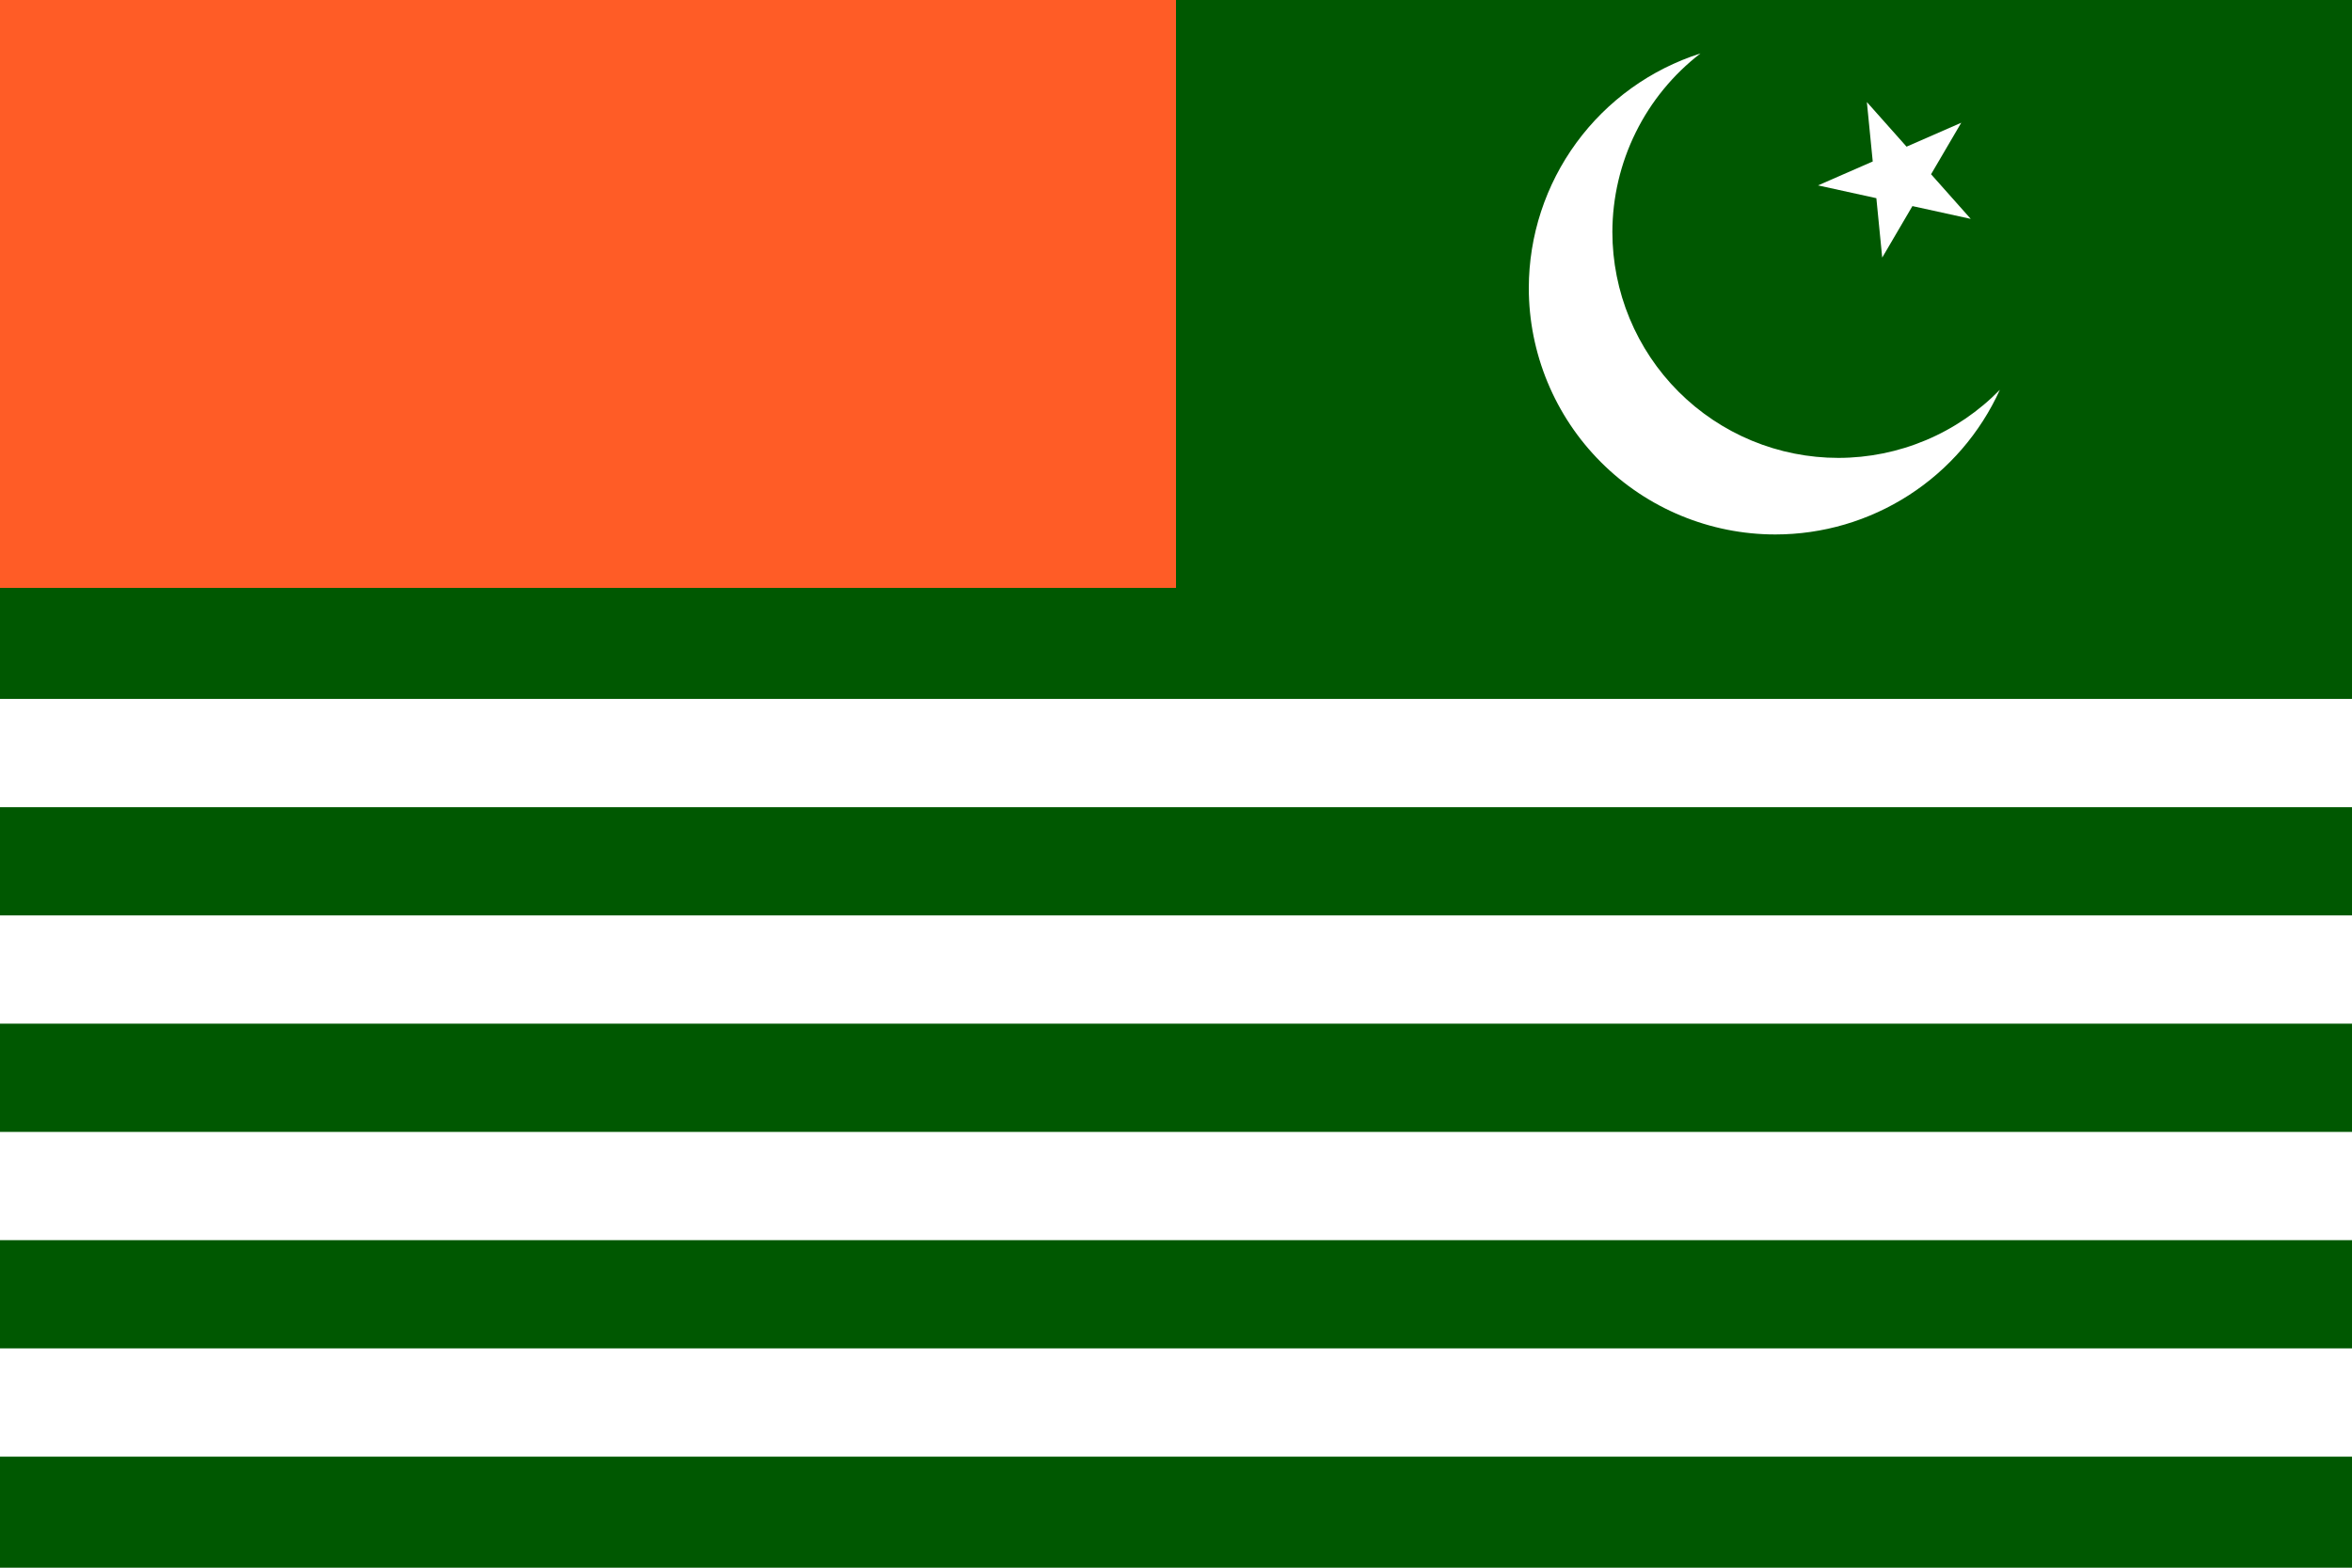
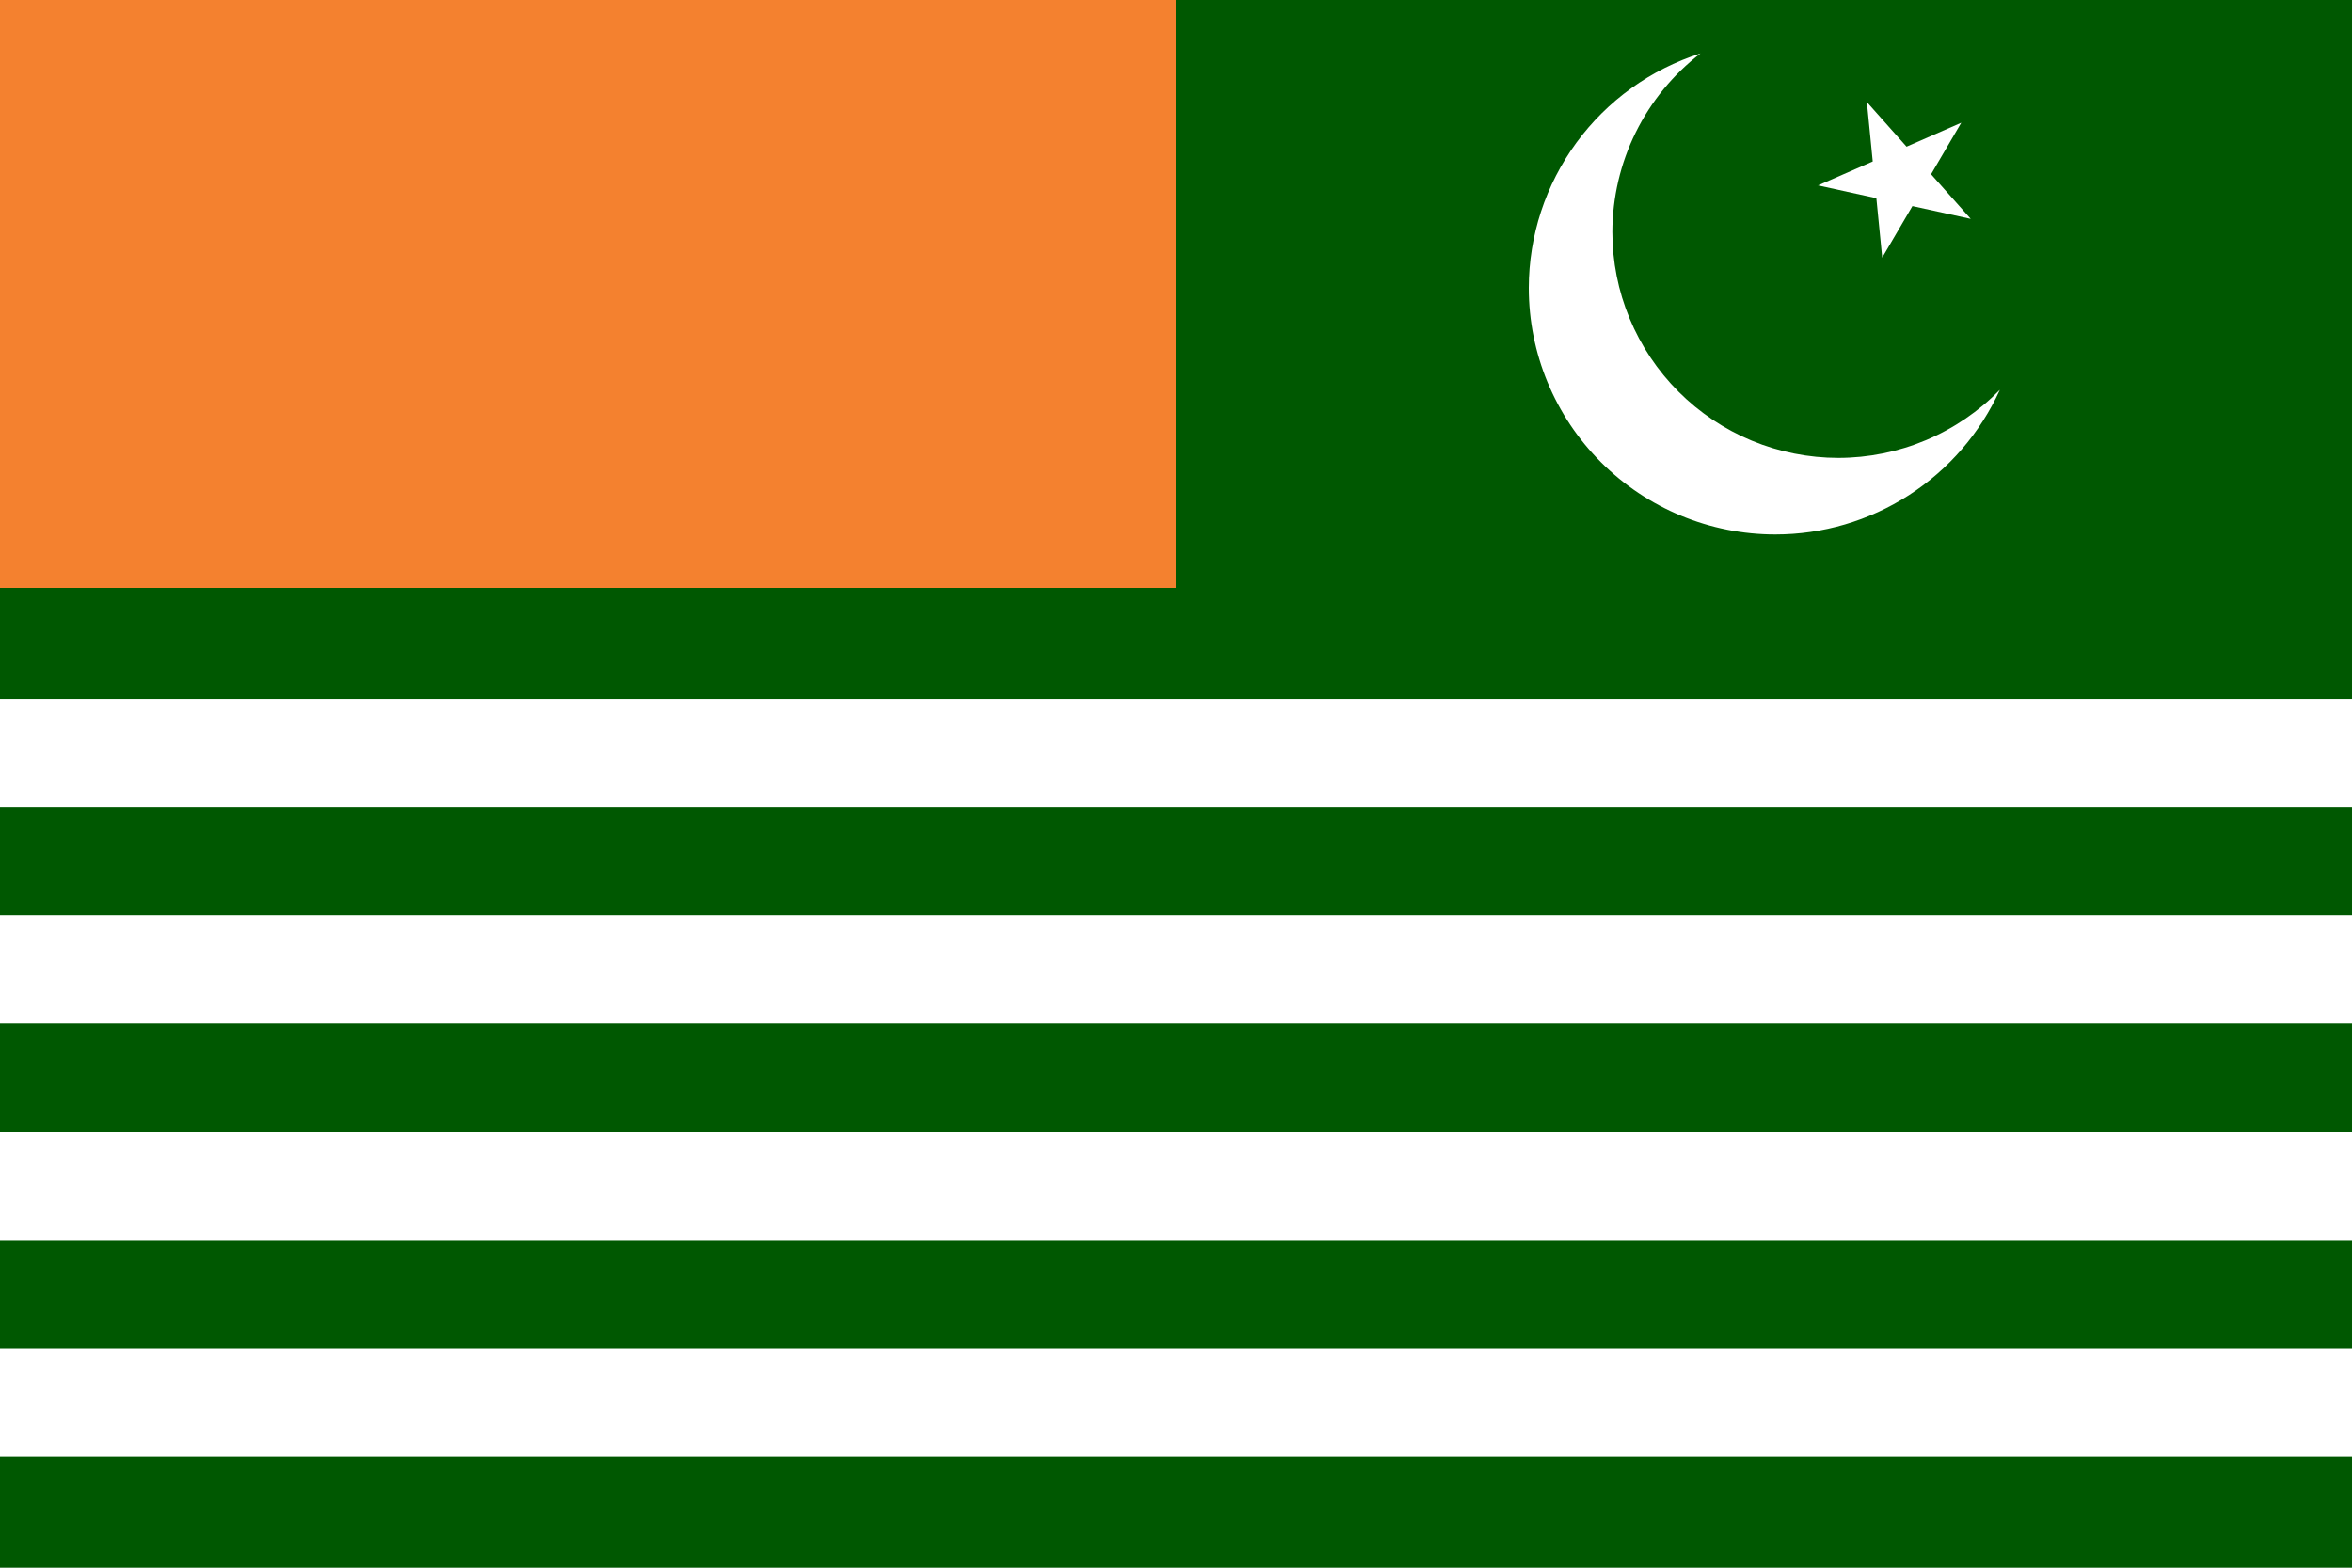
<svg xmlns="http://www.w3.org/2000/svg" width="180" height="120" viewBox="0 0 180 120" fill="none">
  <g clip-path="url(#clip0_323_2272)">
    <path d="M0 0H180V120H0V0Z" fill="#005801" />
-     <path d="M0 0H90V45H0V0Z" fill="#FF5C26" />
+     <path d="M0 0H90V45H0V0Z" fill="#F4812F" />
    <path d="M180 53.5H0V61.786H180V53.5Z" fill="white" />
    <path d="M180 70.071H0V78.357H180V70.071Z" fill="white" />
    <path d="M0 86.643H180V94.929H0V86.643Z" fill="white" />
    <path d="M180 103.214H0V111.5H180V103.214Z" fill="white" />
    <path d="M120.643 10.923C123.005 7.697 126.33 5.304 130.139 4.09C128.047 5.701 126.351 7.77 125.182 10.139C124.013 12.507 123.402 15.112 123.396 17.753C123.396 20.024 123.843 22.274 124.713 24.372C125.582 26.471 126.856 28.378 128.462 29.984C130.068 31.59 131.975 32.864 134.074 33.734C136.173 34.603 138.422 35.05 140.694 35.05C142.997 35.048 145.276 34.585 147.398 33.69C149.52 32.795 151.442 31.485 153.051 29.837C151.553 33.138 149.136 35.938 146.09 37.901C143.043 39.865 139.495 40.91 135.87 40.91C130.865 40.91 126.066 38.922 122.527 35.383C118.988 31.845 117 27.045 117 22.04C117.006 18.042 118.282 14.149 120.643 10.923Z" fill="white" />
    <path d="M145.909 11.227L142.873 7.812L143.322 12.36L139.135 14.191L143.599 15.17L144.047 19.718L146.358 15.775L150.822 16.754L147.786 13.338L150.096 9.395L145.909 11.227Z" fill="white" />
  </g>
  <defs>
    <clipPath id="clip0_323_2272">
      <rect width="180" height="120" fill="white" />
    </clipPath>
  </defs>
</svg>
